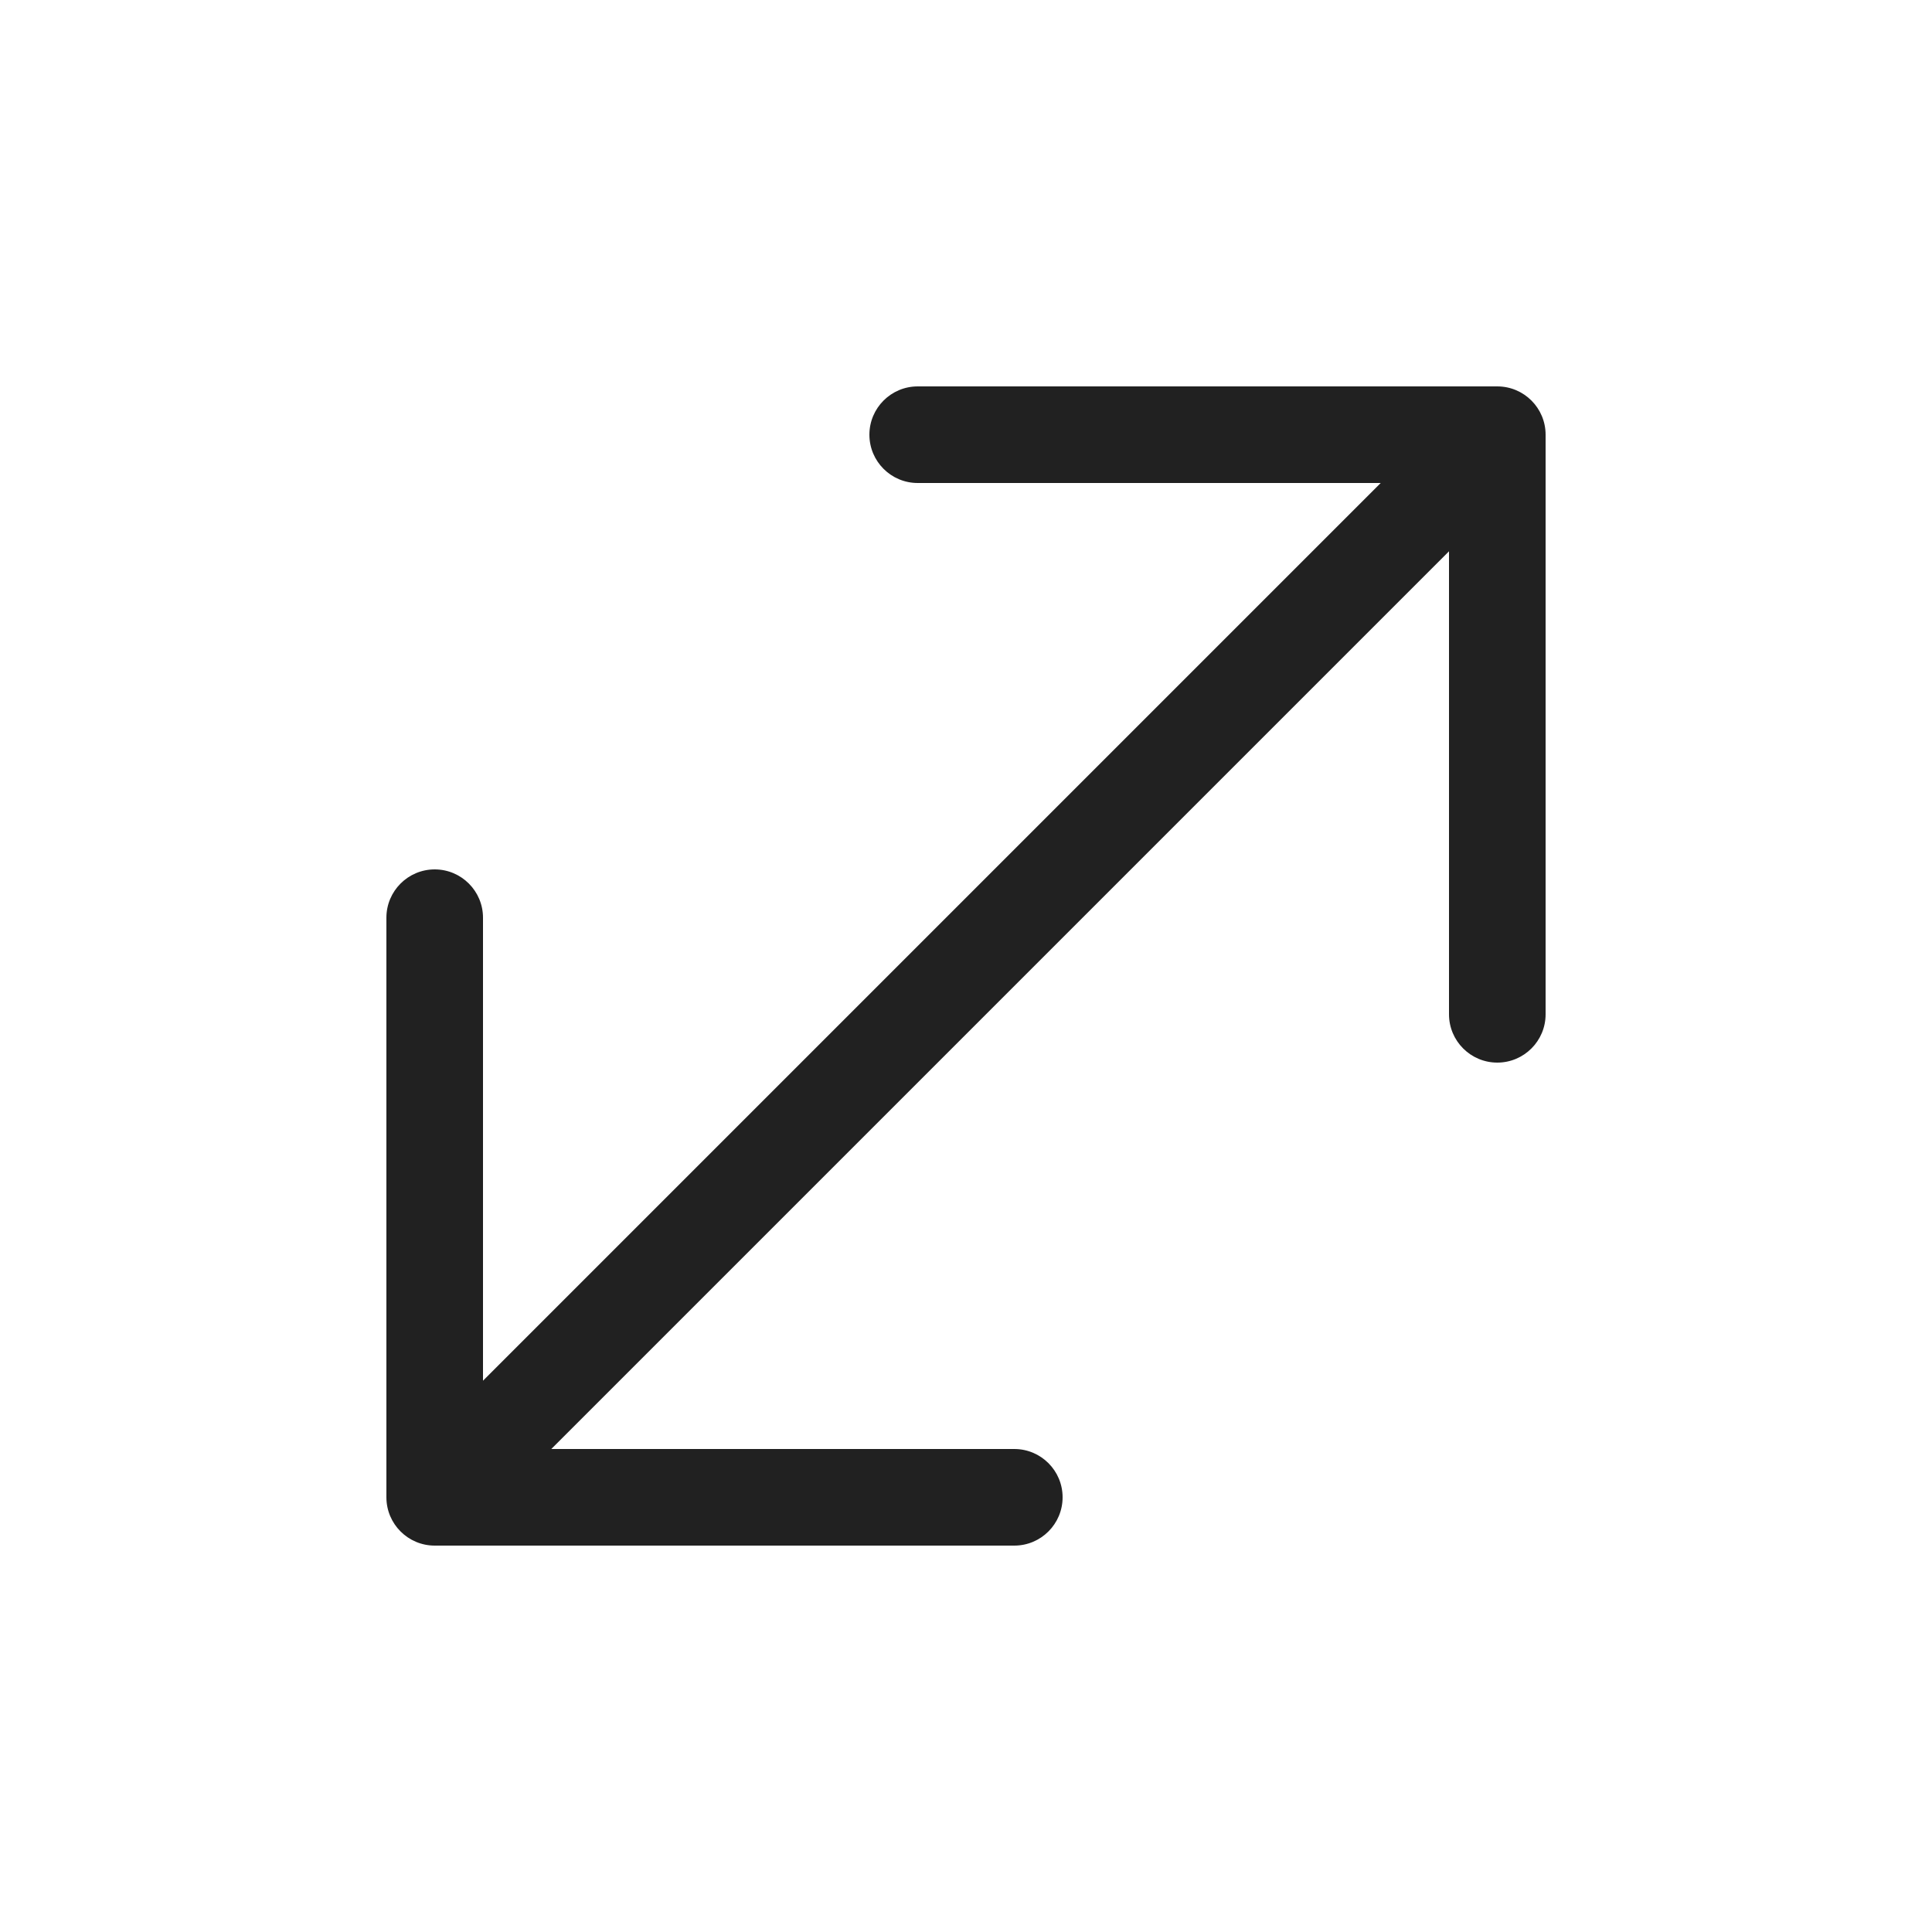
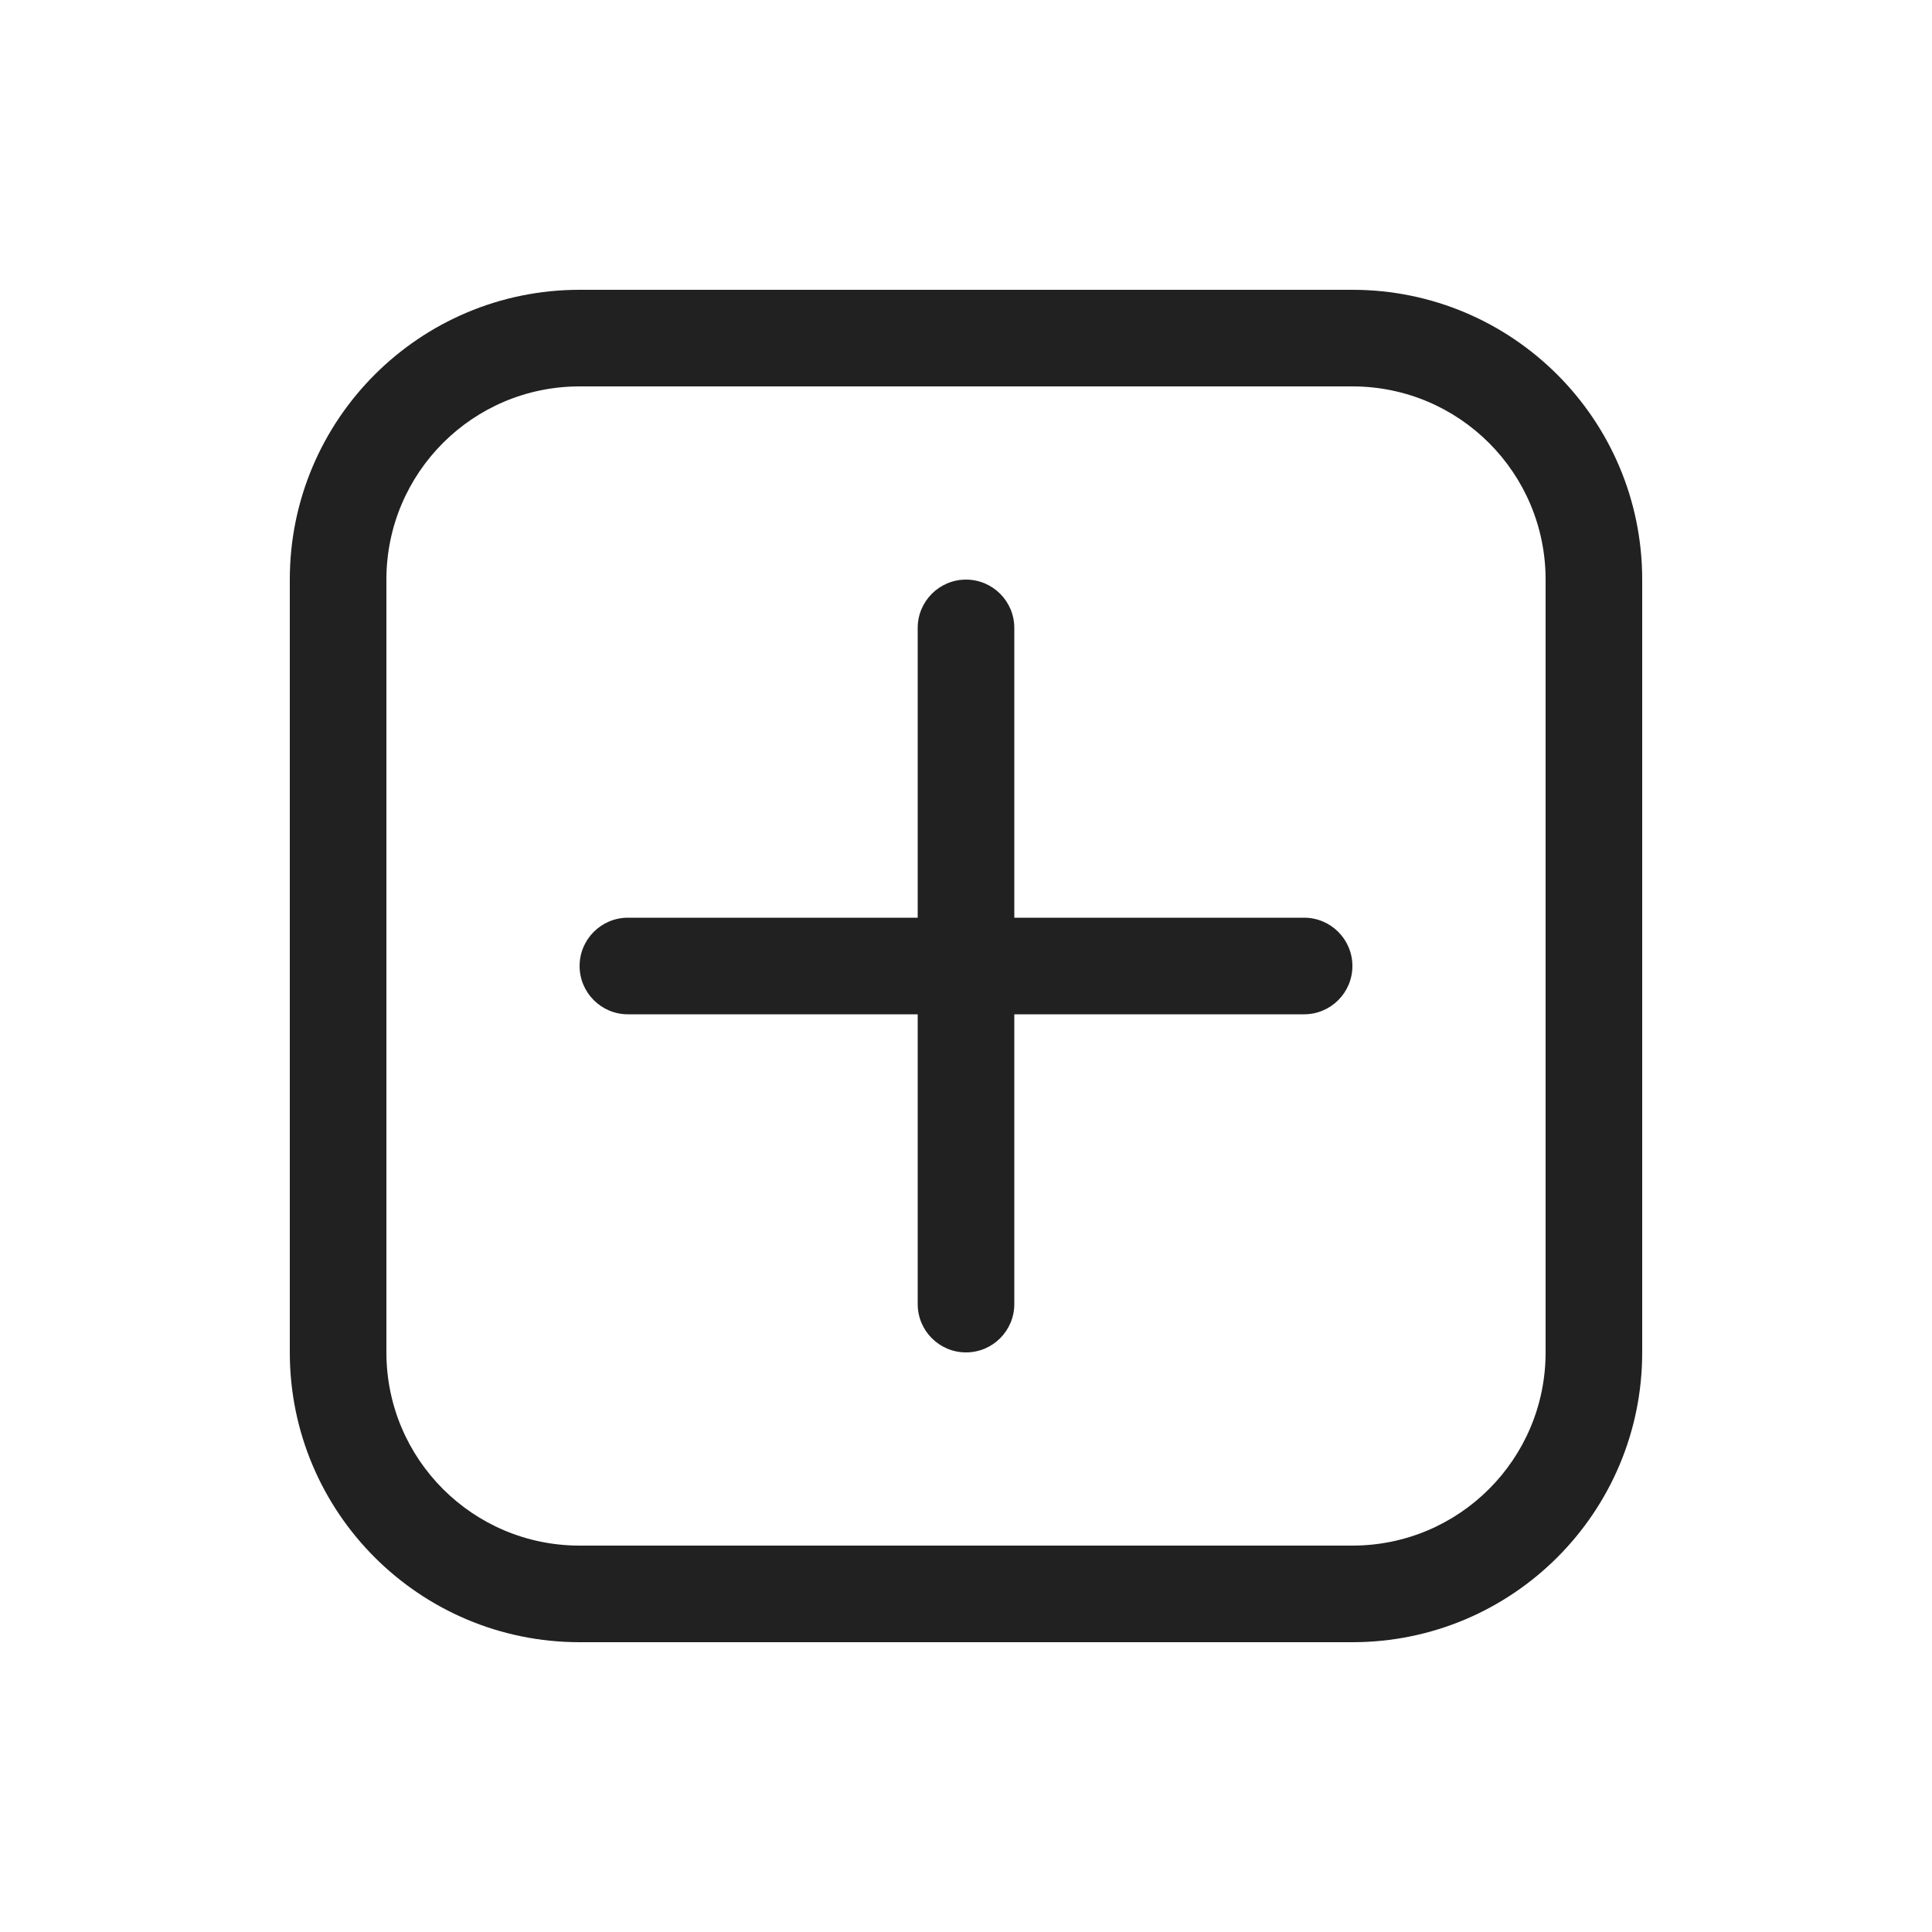
<svg xmlns="http://www.w3.org/2000/svg" width="20" height="20" viewBox="0 0 20 20" fill="none">
-   <path d="M15.5 4C15.776 4 16 4.224 16 4.5V10.5C16 10.776 15.776 11 15.5 11C15.224 11 15 10.776 15 10.5V5.707L5.707 15H10.5C10.776 15 11 15.224 11 15.5C11 15.776 10.776 16 10.5 16H4.5C4.224 16 4 15.776 4 15.5V9.5C4 9.224 4.224 9 4.5 9C4.776 9 5 9.224 5 9.5V14.293L14.293 5H9.5C9.224 5 9 4.776 9 4.5C9 4.224 9.224 4 9.5 4H15.5Z" fill="#212121" />
+   <path d="M6 3C4.343 3 3 4.343 3 6V14C3 15.657 4.343 17 6 17H14C15.657 17 17 15.657 17 14V6C17 4.343 15.657 3 14 3H6ZM4 6C4 4.895 4.895 4 6 4H14C15.105 4 16 4.895 16 6V14C16 15.105 15.105 16 14 16H6C4.895 16 4 15.105 4 14V6ZM10.5 6.5C10.5 6.224 10.276 6 10 6C9.724 6 9.5 6.224 9.5 6.5V9.5H6.5C6.224 9.5 6 9.724 6 10C6 10.276 6.224 10.5 6.5 10.5H9.5V13.5C9.5 13.776 9.724 14 10 14C10.276 14 10.5 13.776 10.5 13.5V10.5H13.5C13.776 10.5 14 10.276 14 10C14 9.724 13.776 9.5 13.5 9.5H10.5V6.5Z" fill="#212121" />
</svg>
